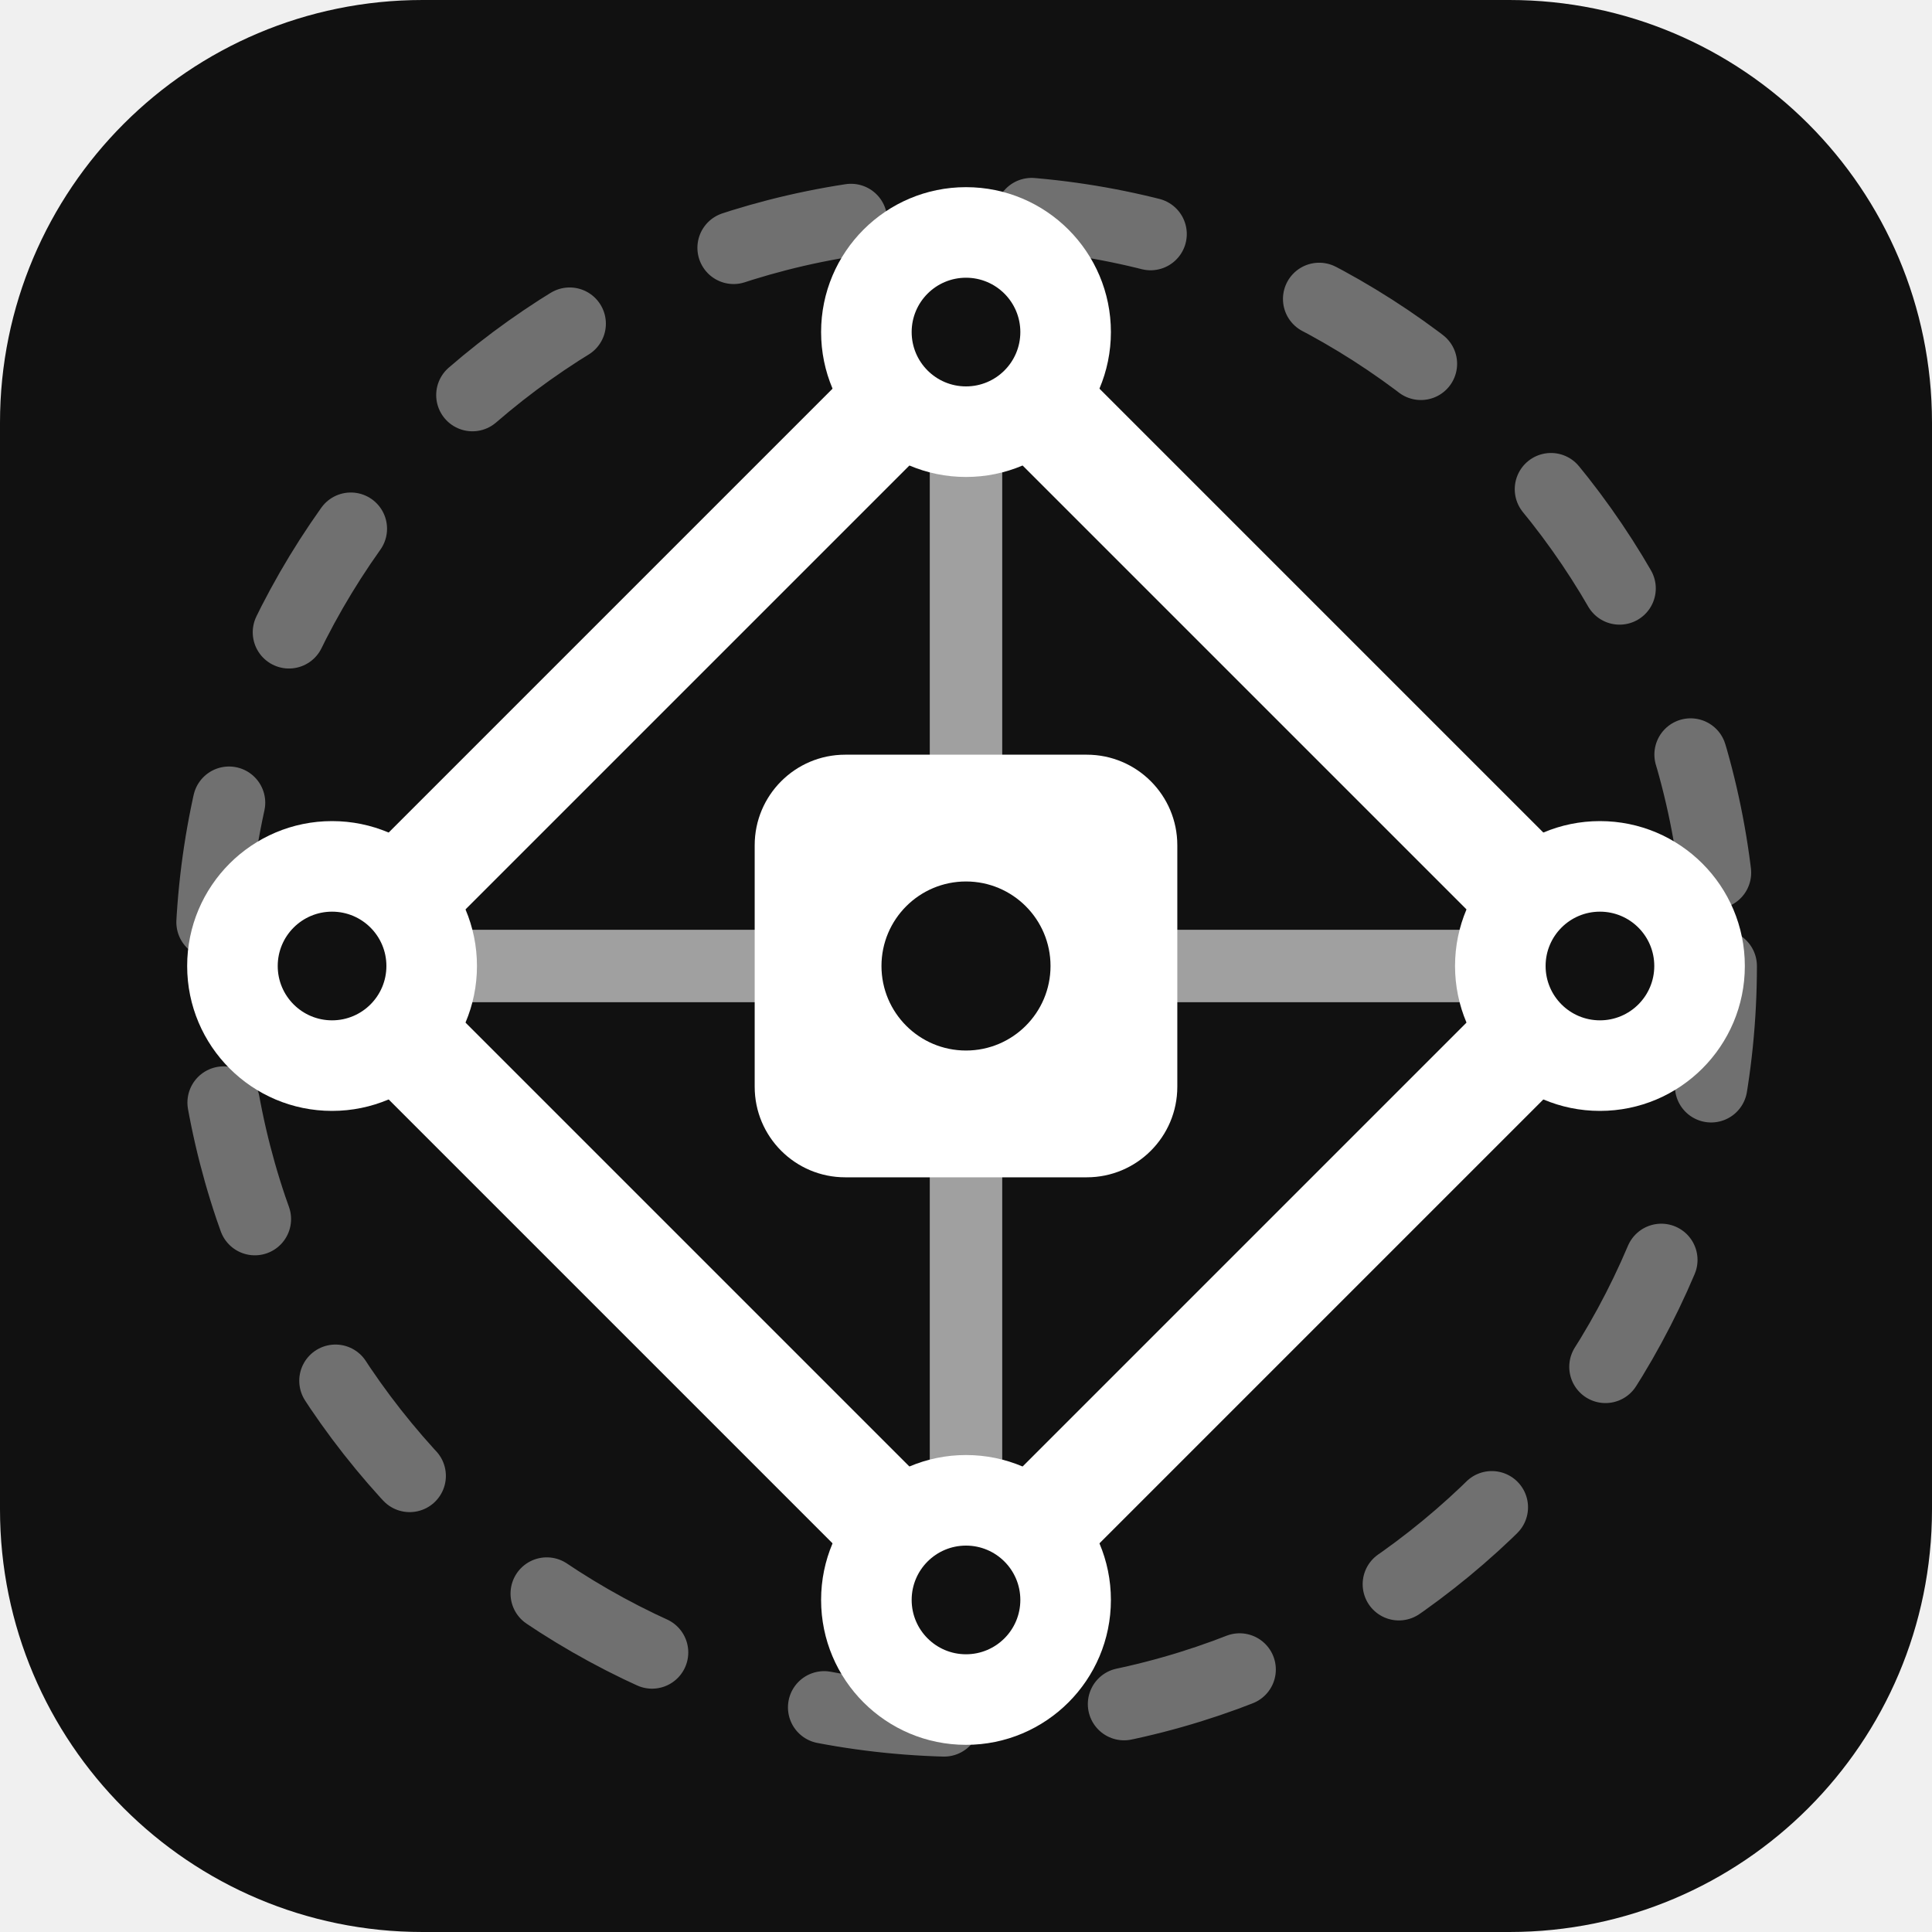
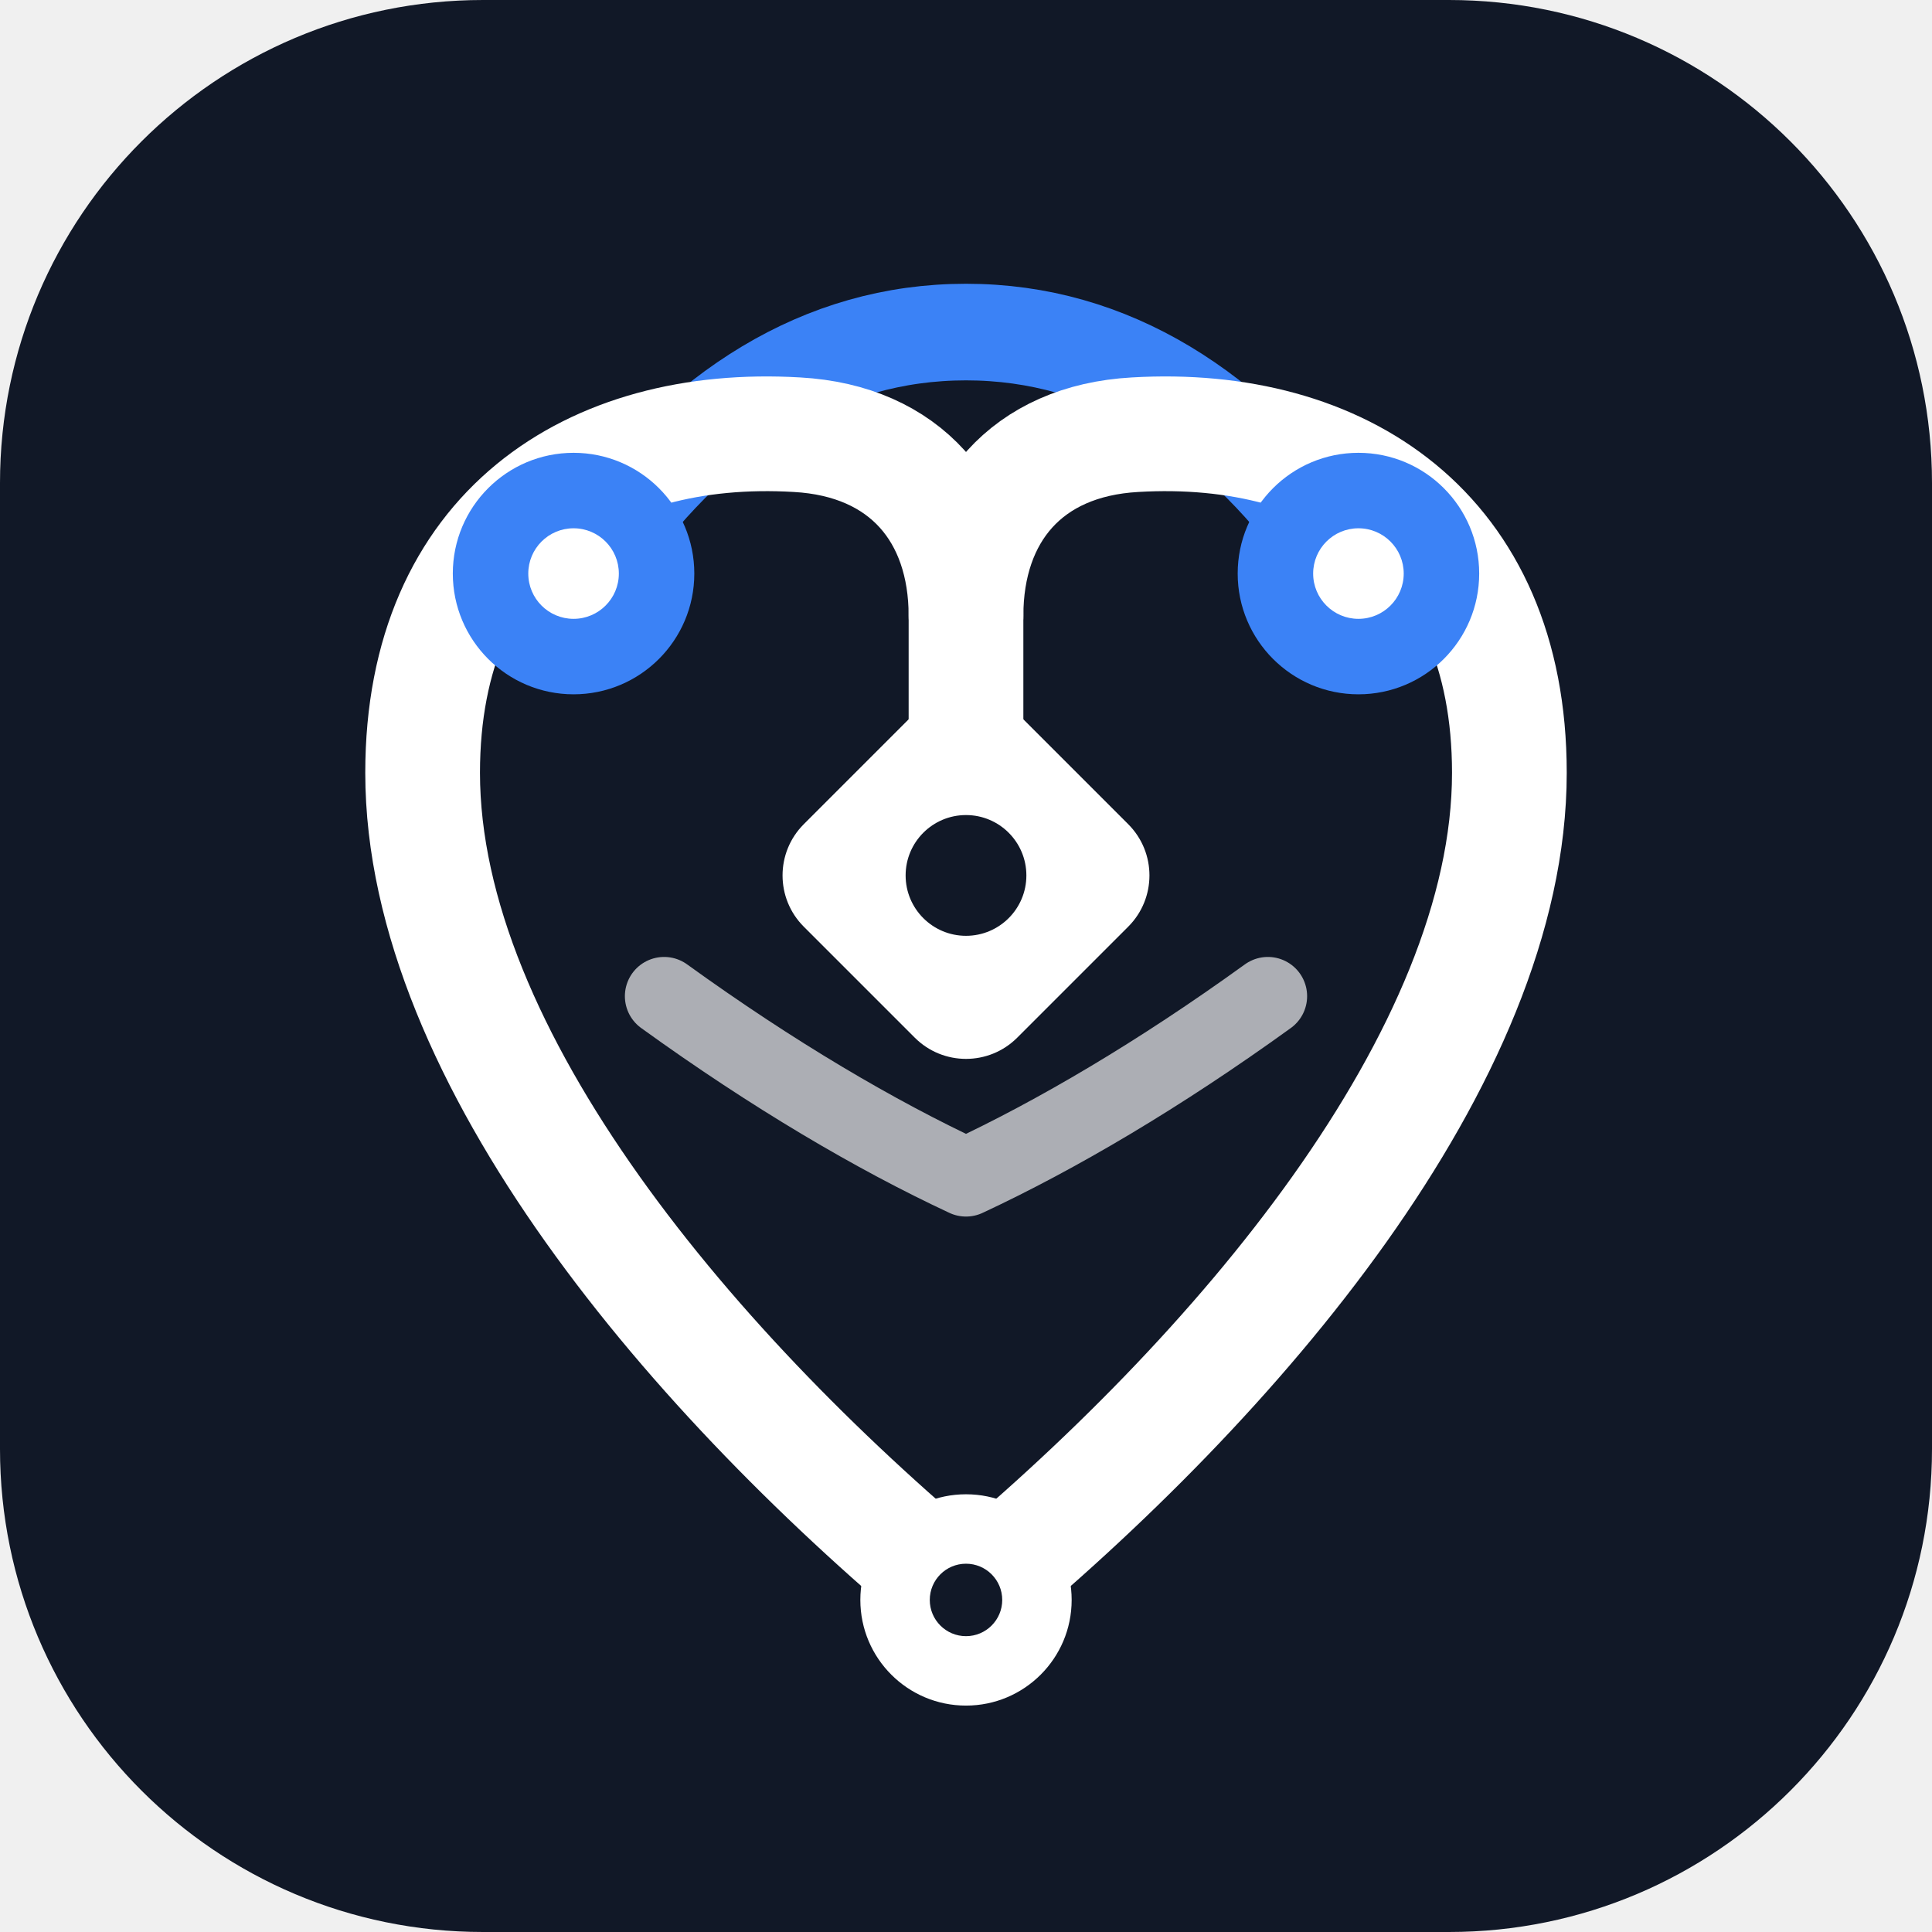
<svg xmlns="http://www.w3.org/2000/svg" width="32" height="32" viewBox="0 0 32 32" fill="none">
-   <rect width="32" height="32" rx="7" fill="#111111" />
-   <circle cx="16" cy="16" r="12.5" stroke="#FFFFFF" stroke-width="1.2" stroke-linecap="round" stroke-linejoin="round" stroke-dasharray="2 3" opacity="0.4" />
-   <path d="M16 5.5L26.5 16L16 26.5L5.5 16L16 5.5Z" stroke="#FFFFFF" stroke-width="1.8" stroke-linecap="round" stroke-linejoin="round" />
-   <path d="M16 5.5V26.5M5.5 16H26.5" stroke="#FFFFFF" stroke-width="1.2" stroke-linecap="round" stroke-linejoin="round" opacity="0.6" />
-   <rect x="12.5" y="12.5" width="7" height="7" rx="1.5" fill="#FFFFFF" />
-   <circle cx="16" cy="16" r="1.4" fill="#111111" />
-   <circle cx="16" cy="5.5" r="2.4" fill="#FFFFFF" />
-   <circle cx="16" cy="5.5" r="0.9" fill="#111111" />
-   <circle cx="26.5" cy="16" r="2.4" fill="#FFFFFF" />
-   <circle cx="26.5" cy="16" r="0.9" fill="#111111" />
-   <circle cx="16" cy="26.5" r="2.4" fill="#FFFFFF" />
-   <circle cx="16" cy="26.5" r="0.9" fill="#111111" />
-   <circle cx="5.5" cy="16" r="2.4" fill="#FFFFFF" />
-   <circle cx="5.5" cy="16" r="0.9" fill="#111111" />
+   <rect width="32" height="32" rx="8" fill="#111827" />
+   <path d="M10 9C11.6 6.8 13.6 5.5 16 5.5C18.4 5.5 20.4 6.8 22 9" stroke="#3B82F6" stroke-width="1.6" stroke-linecap="round" stroke-linejoin="round" />
+   <path d="M16 26.5C11.5 22.8 7 17.5 7 12.8C7 8.8 9.8 7 13.2 7.2C15 7.3 16 8.5 16 10.2V14" stroke="#FFFFFF" stroke-width="1.9" stroke-linecap="round" stroke-linejoin="round" />
+   <path d="M16 10.2C16 8.5 17 7.3 18.8 7.2C22.2 7 25 8.8 25 12.8C25 17.5 20.5 22.8 16 26.5" stroke="#FFFFFF" stroke-width="1.9" stroke-linecap="round" stroke-linejoin="round" />
+   <path d="M11 16.5C12.8 17.8 14.5 18.8 16 19.5C17.5 18.8 19.2 17.8 21 16.5" stroke="#FFFFFF" stroke-width="1.3" stroke-linecap="round" stroke-linejoin="round" opacity="0.65" />
+   <rect x="13.5" y="12" width="5" height="5" rx="1.2" transform="rotate(45 16 14.5)" fill="#FFFFFF" />
+   <circle cx="16" cy="14.5" r="1" fill="#111827" />
+   <circle cx="9.5" cy="9.5" r="2" fill="#3B82F6" />
+   <circle cx="9.5" cy="9.5" r="0.75" fill="#FFFFFF" />
+   <circle cx="22.5" cy="9.5" r="2" fill="#3B82F6" />
+   <circle cx="22.5" cy="9.5" r="0.75" fill="#FFFFFF" />
+   <circle cx="16" cy="26.5" r="1.75" fill="#FFFFFF" />
+   <circle cx="16" cy="26.5" r="0.6" fill="#111827" />
</svg>
